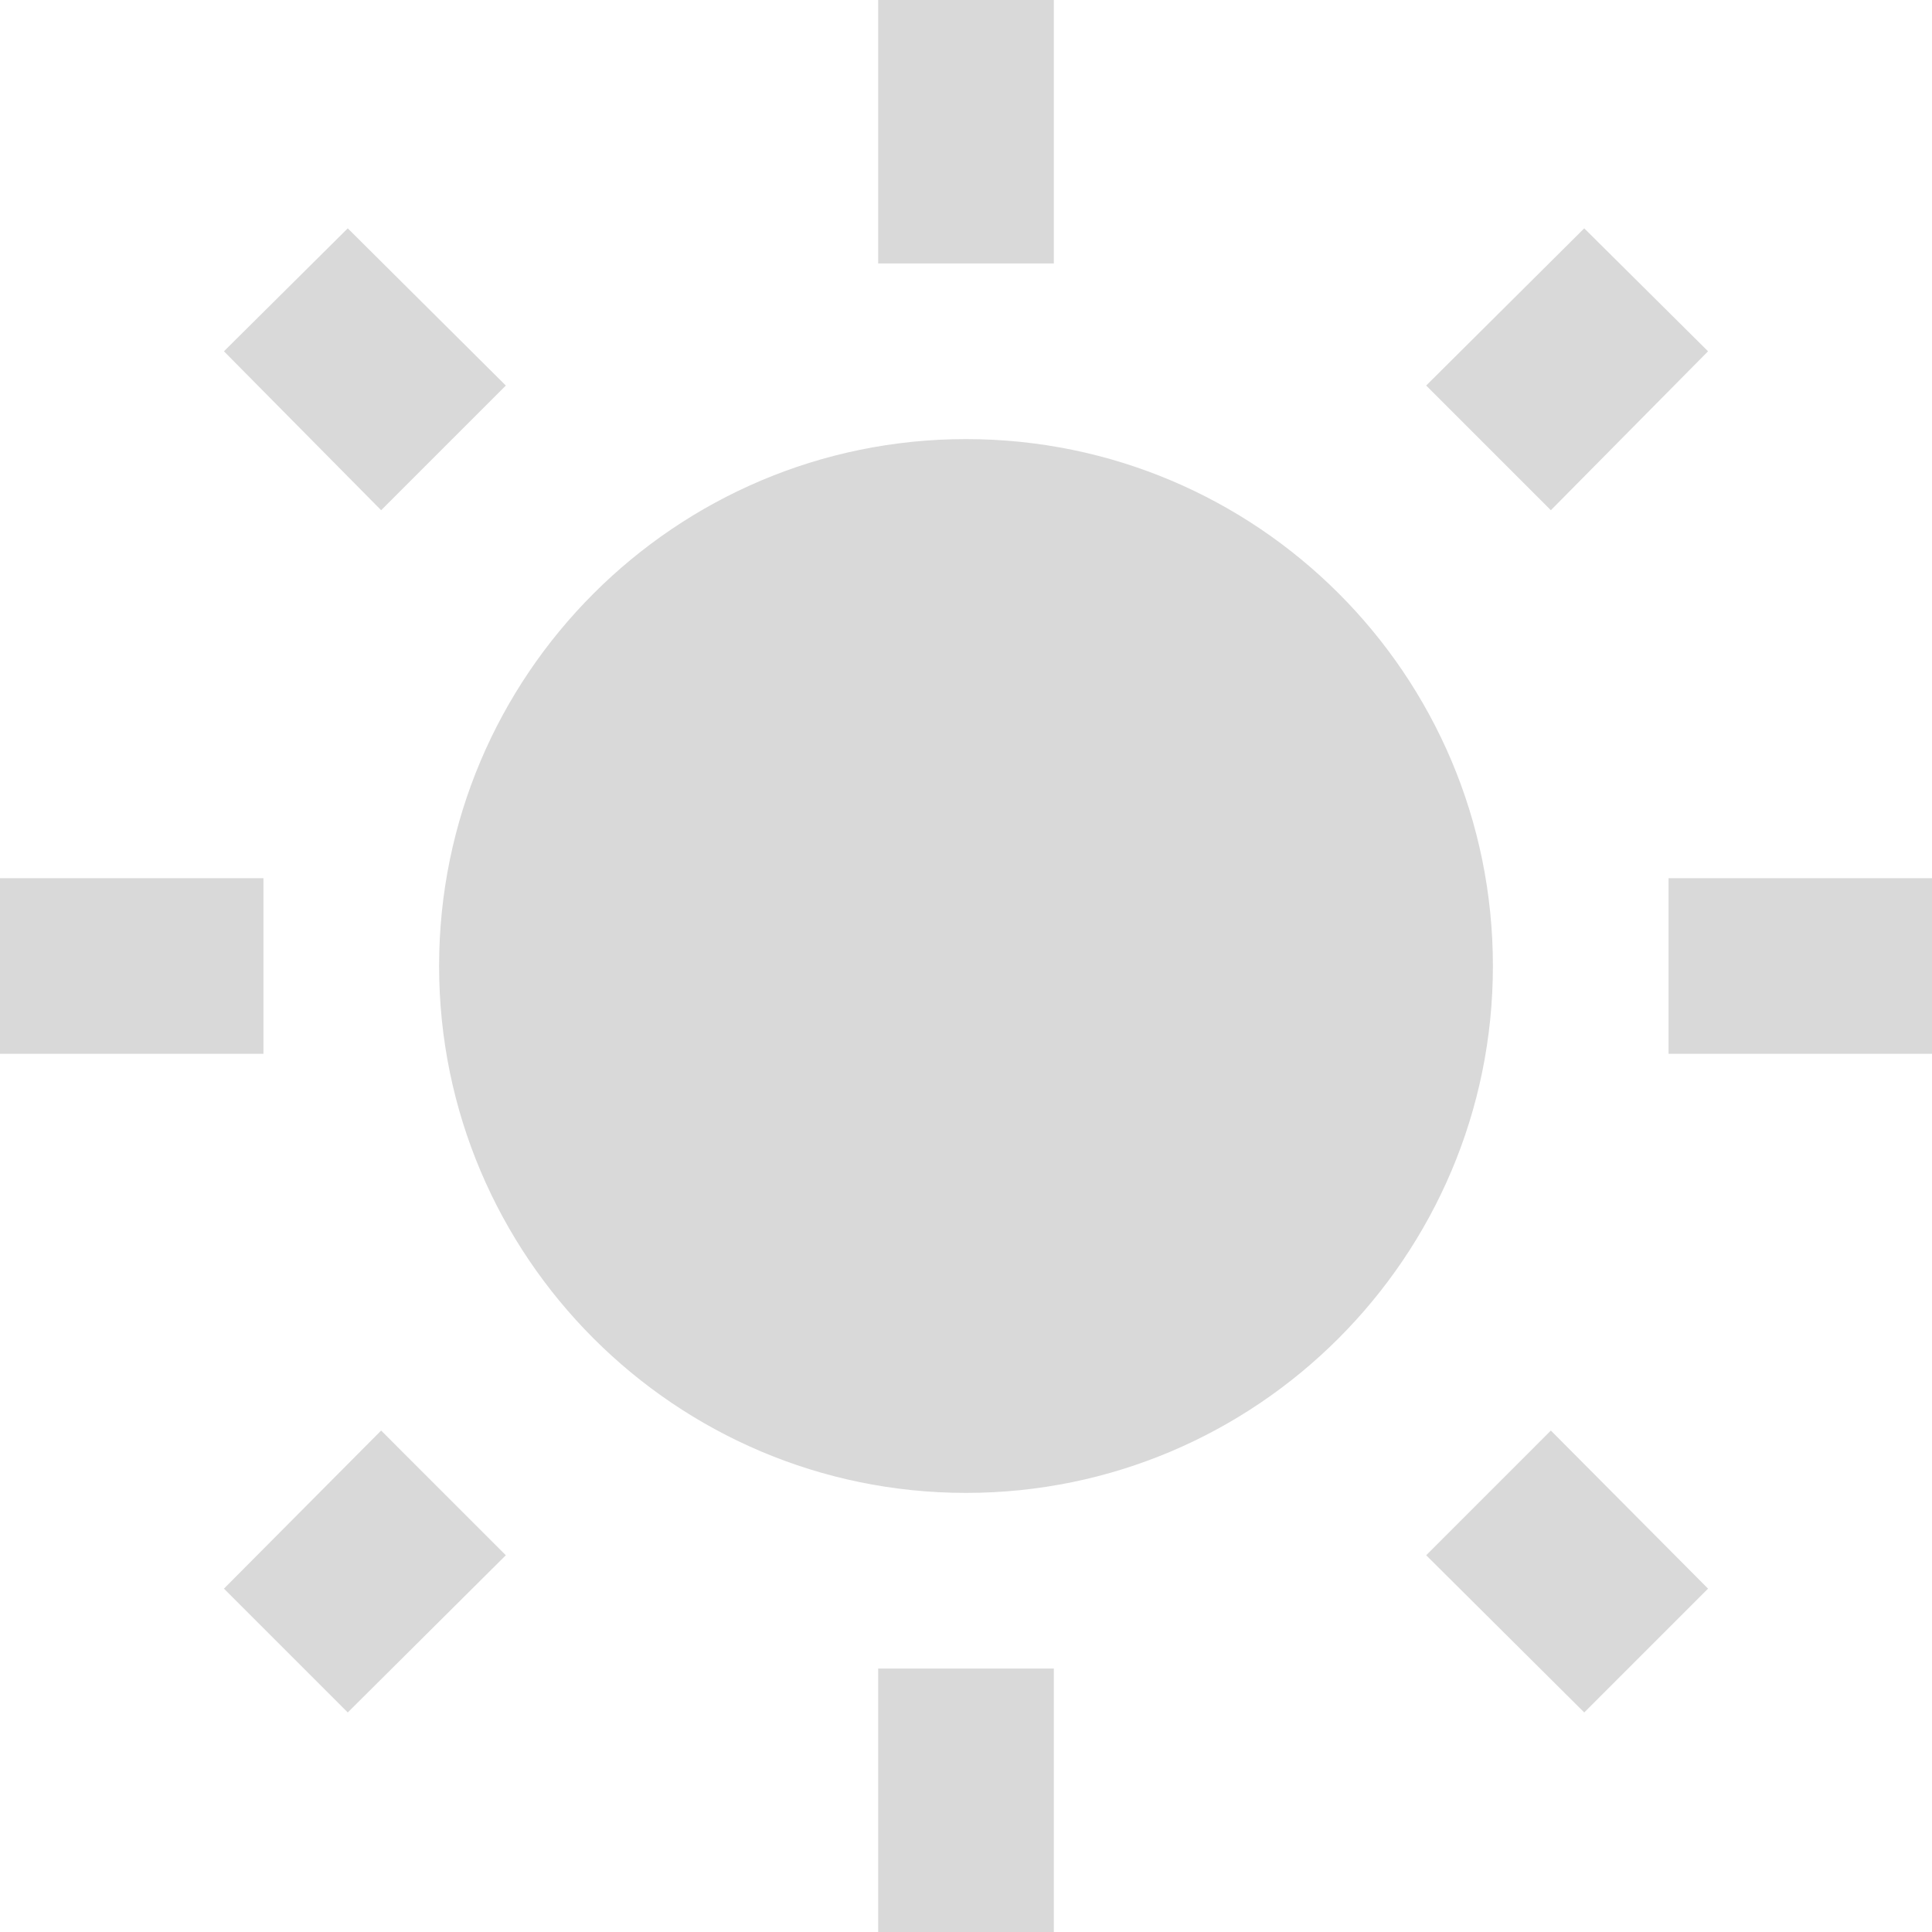
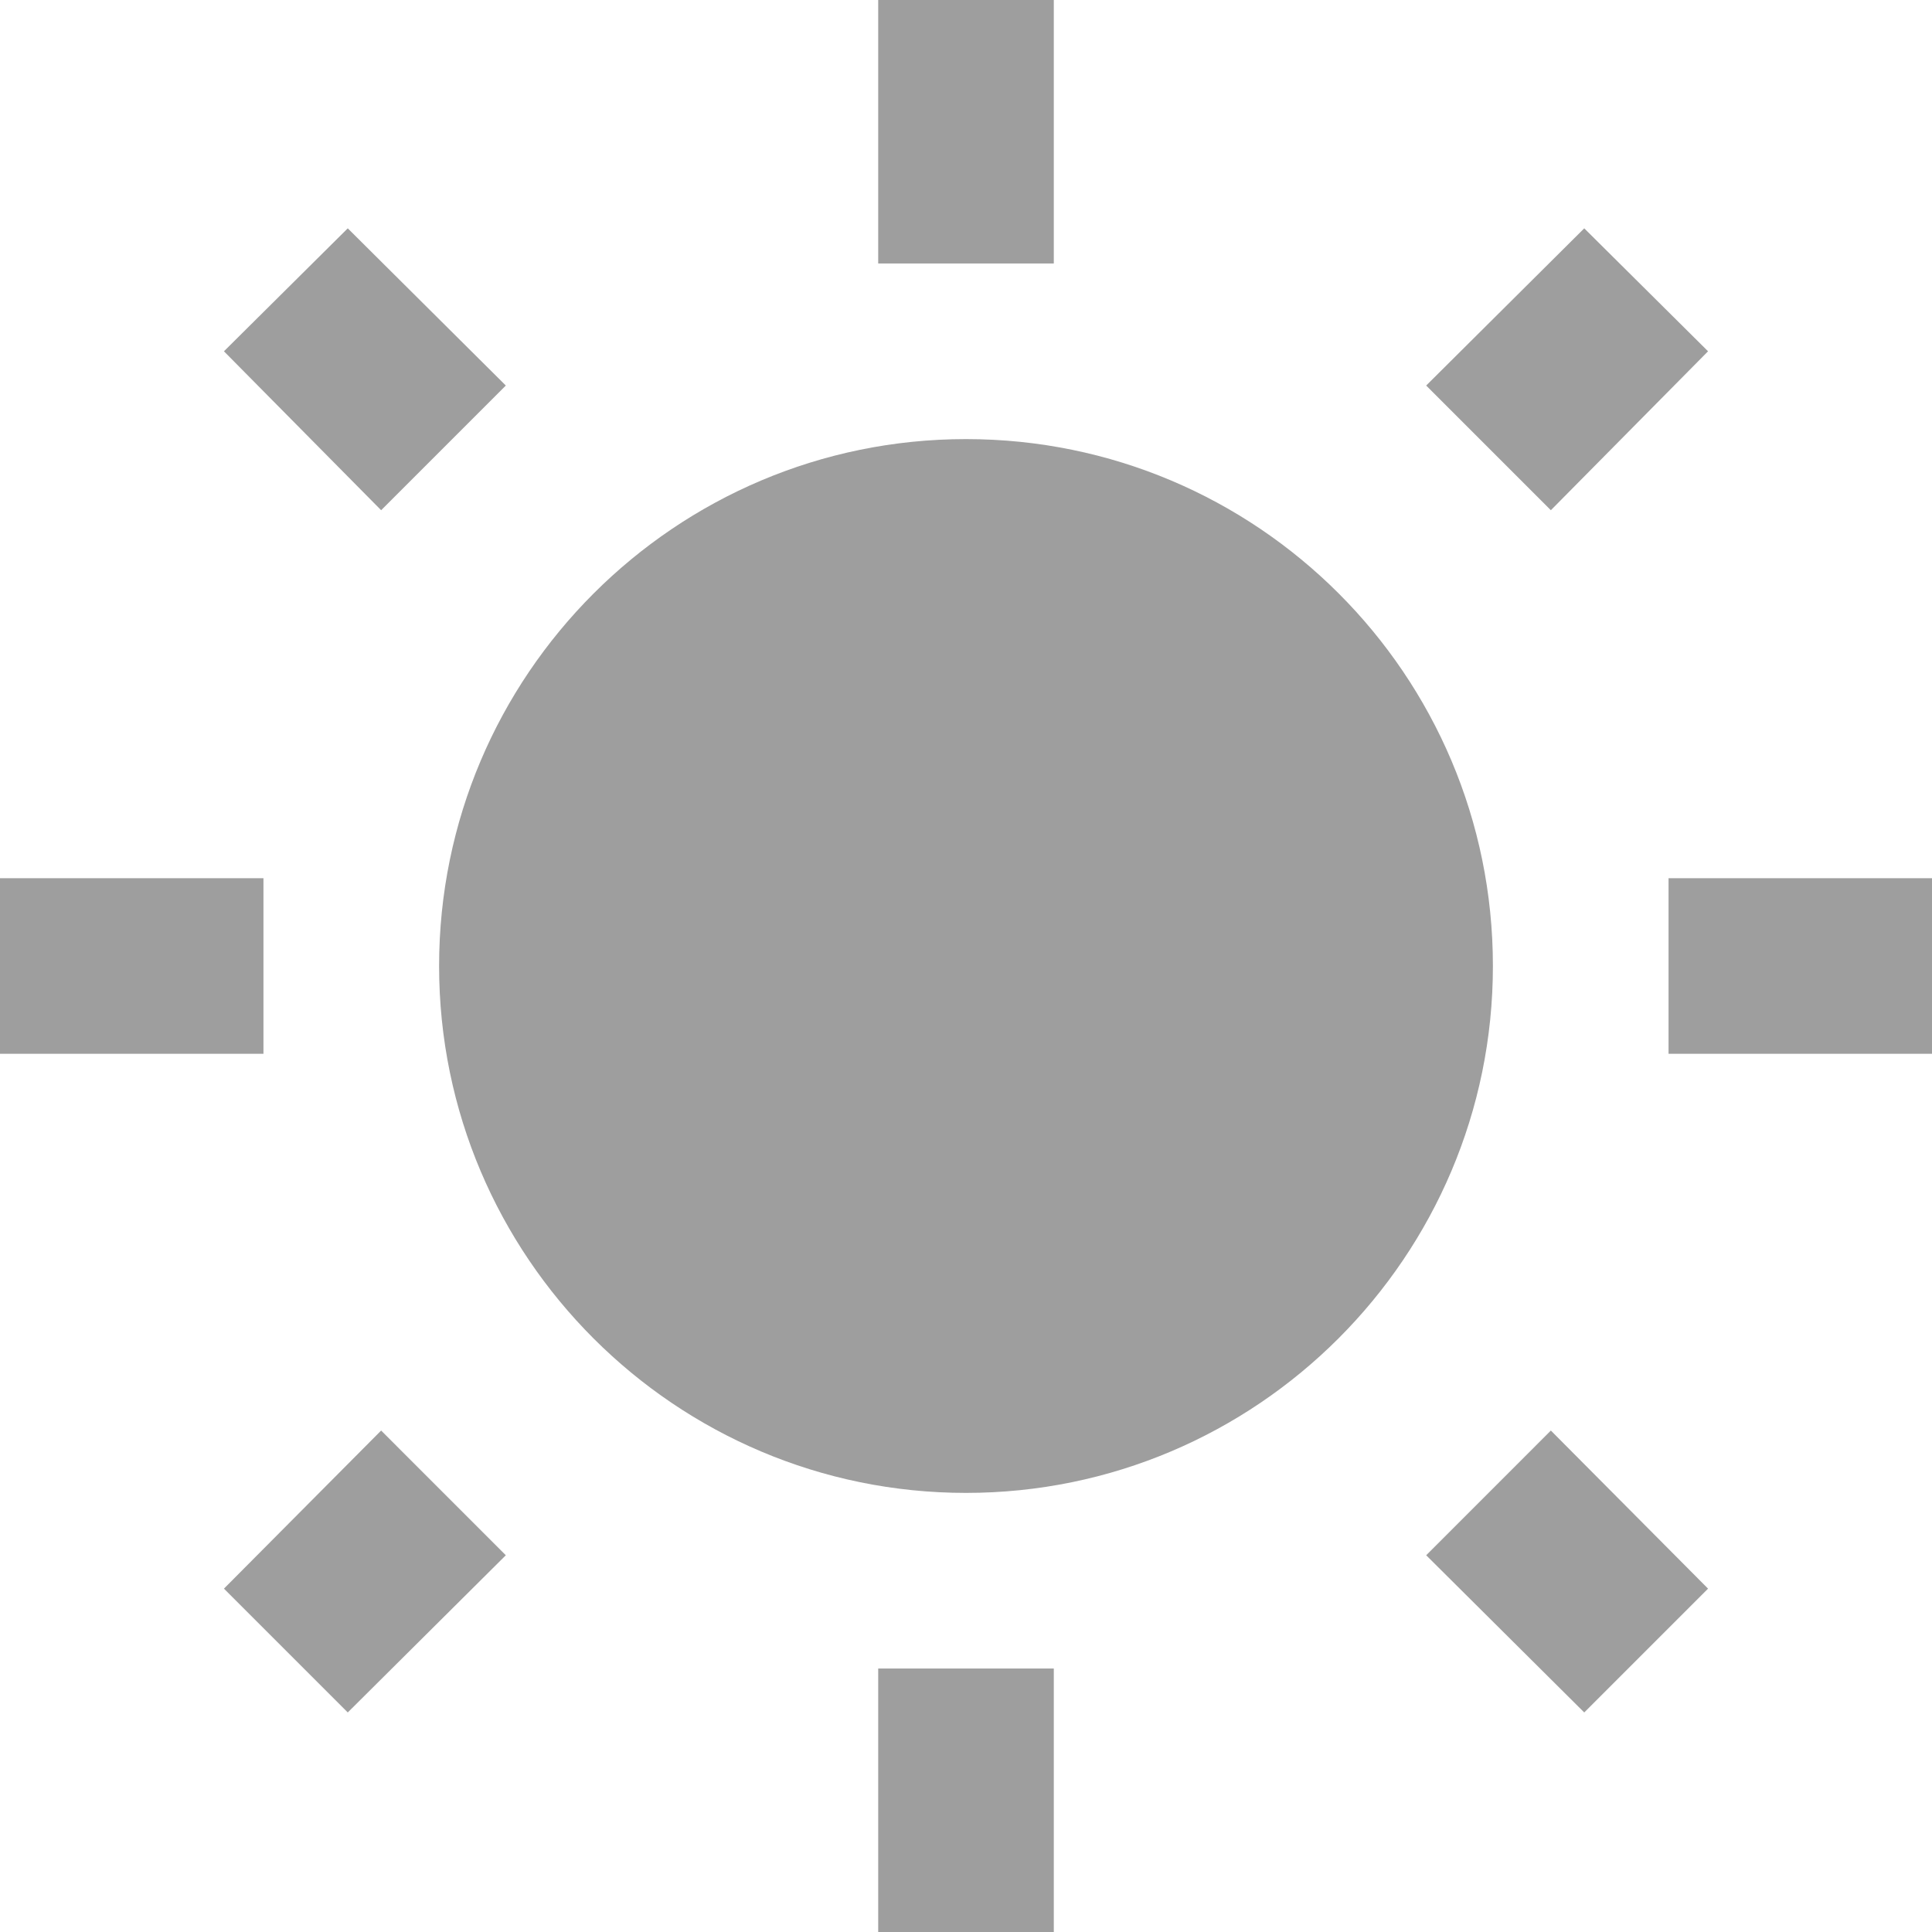
<svg xmlns="http://www.w3.org/2000/svg" width="58" height="58" viewBox="0 0 58 58" fill="none">
-   <path d="M6.723 47.692L10.44 51.409L15.185 46.69L11.442 42.946M29 13.182C20.274 13.182 13.182 20.274 13.182 29C13.182 37.726 20.274 44.818 29 44.818C37.726 44.818 44.818 37.726 44.818 29C44.818 20.247 37.726 13.182 29 13.182ZM50.091 31.636H58V26.364H50.091M42.815 46.69L47.56 51.409L51.277 47.692L46.558 42.946M51.277 10.546L47.56 6.855L42.815 11.574L46.558 15.317M31.636 0H26.364V7.909H31.636M15.185 11.574L10.44 6.855L6.723 10.546L11.442 15.317L15.185 11.574ZM0 31.636H7.909V26.364H0M31.636 50.091H26.364V58H31.636" fill="#D9D9D9" />
+   <path d="M6.723 47.692L10.44 51.409L15.185 46.69L11.442 42.946M29 13.182C20.274 13.182 13.182 20.274 13.182 29C13.182 37.726 20.274 44.818 29 44.818C37.726 44.818 44.818 37.726 44.818 29C44.818 20.247 37.726 13.182 29 13.182ZM50.091 31.636H58V26.364H50.091M42.815 46.69L47.56 51.409L51.277 47.692L46.558 42.946M51.277 10.546L47.56 6.855L42.815 11.574L46.558 15.317M31.636 0H26.364V7.909H31.636M15.185 11.574L10.44 6.855L6.723 10.546L11.442 15.317L15.185 11.574ZM0 31.636H7.909V26.364H0M31.636 50.091H26.364V58H31.636" fill="#9E9E9E" />
</svg>
